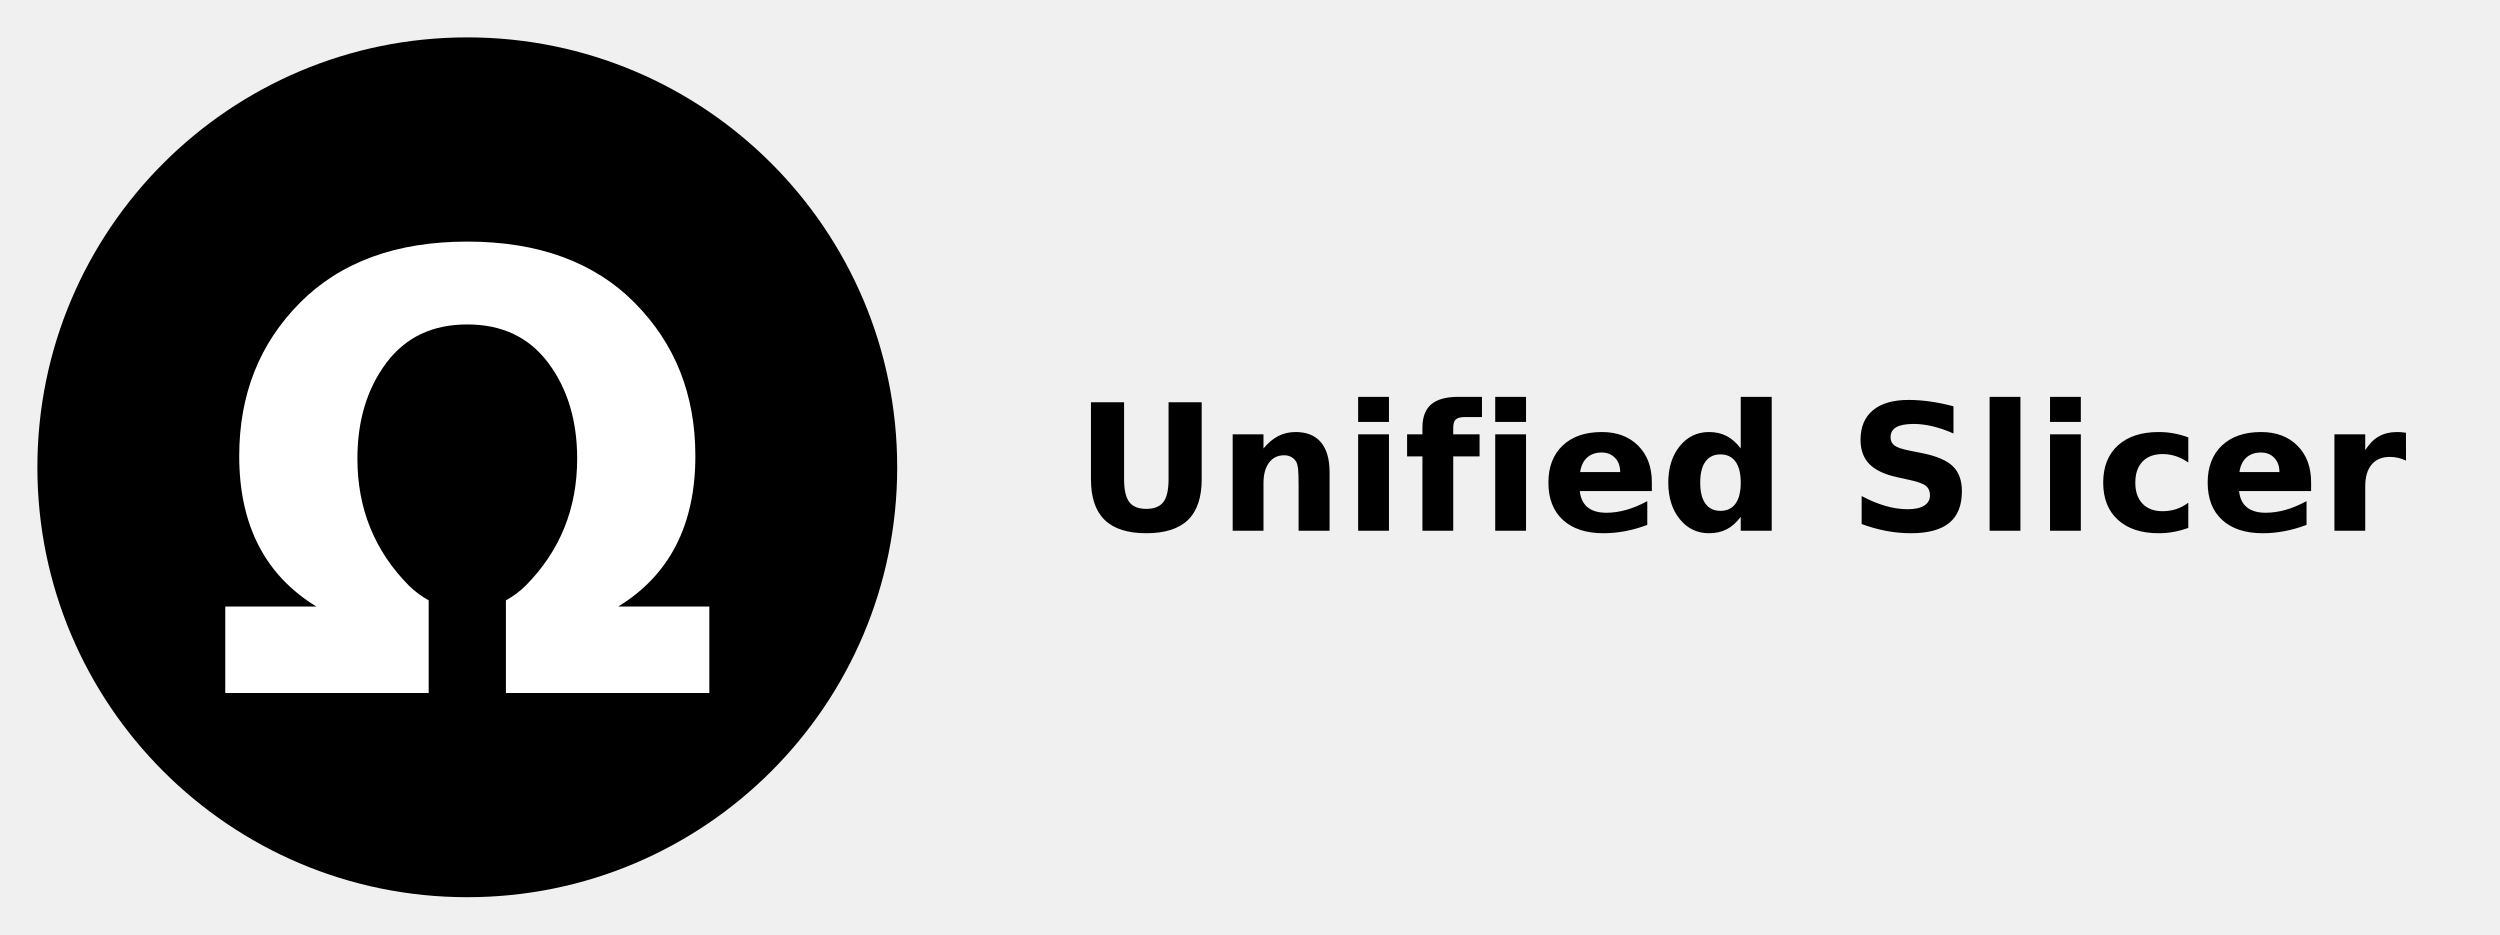
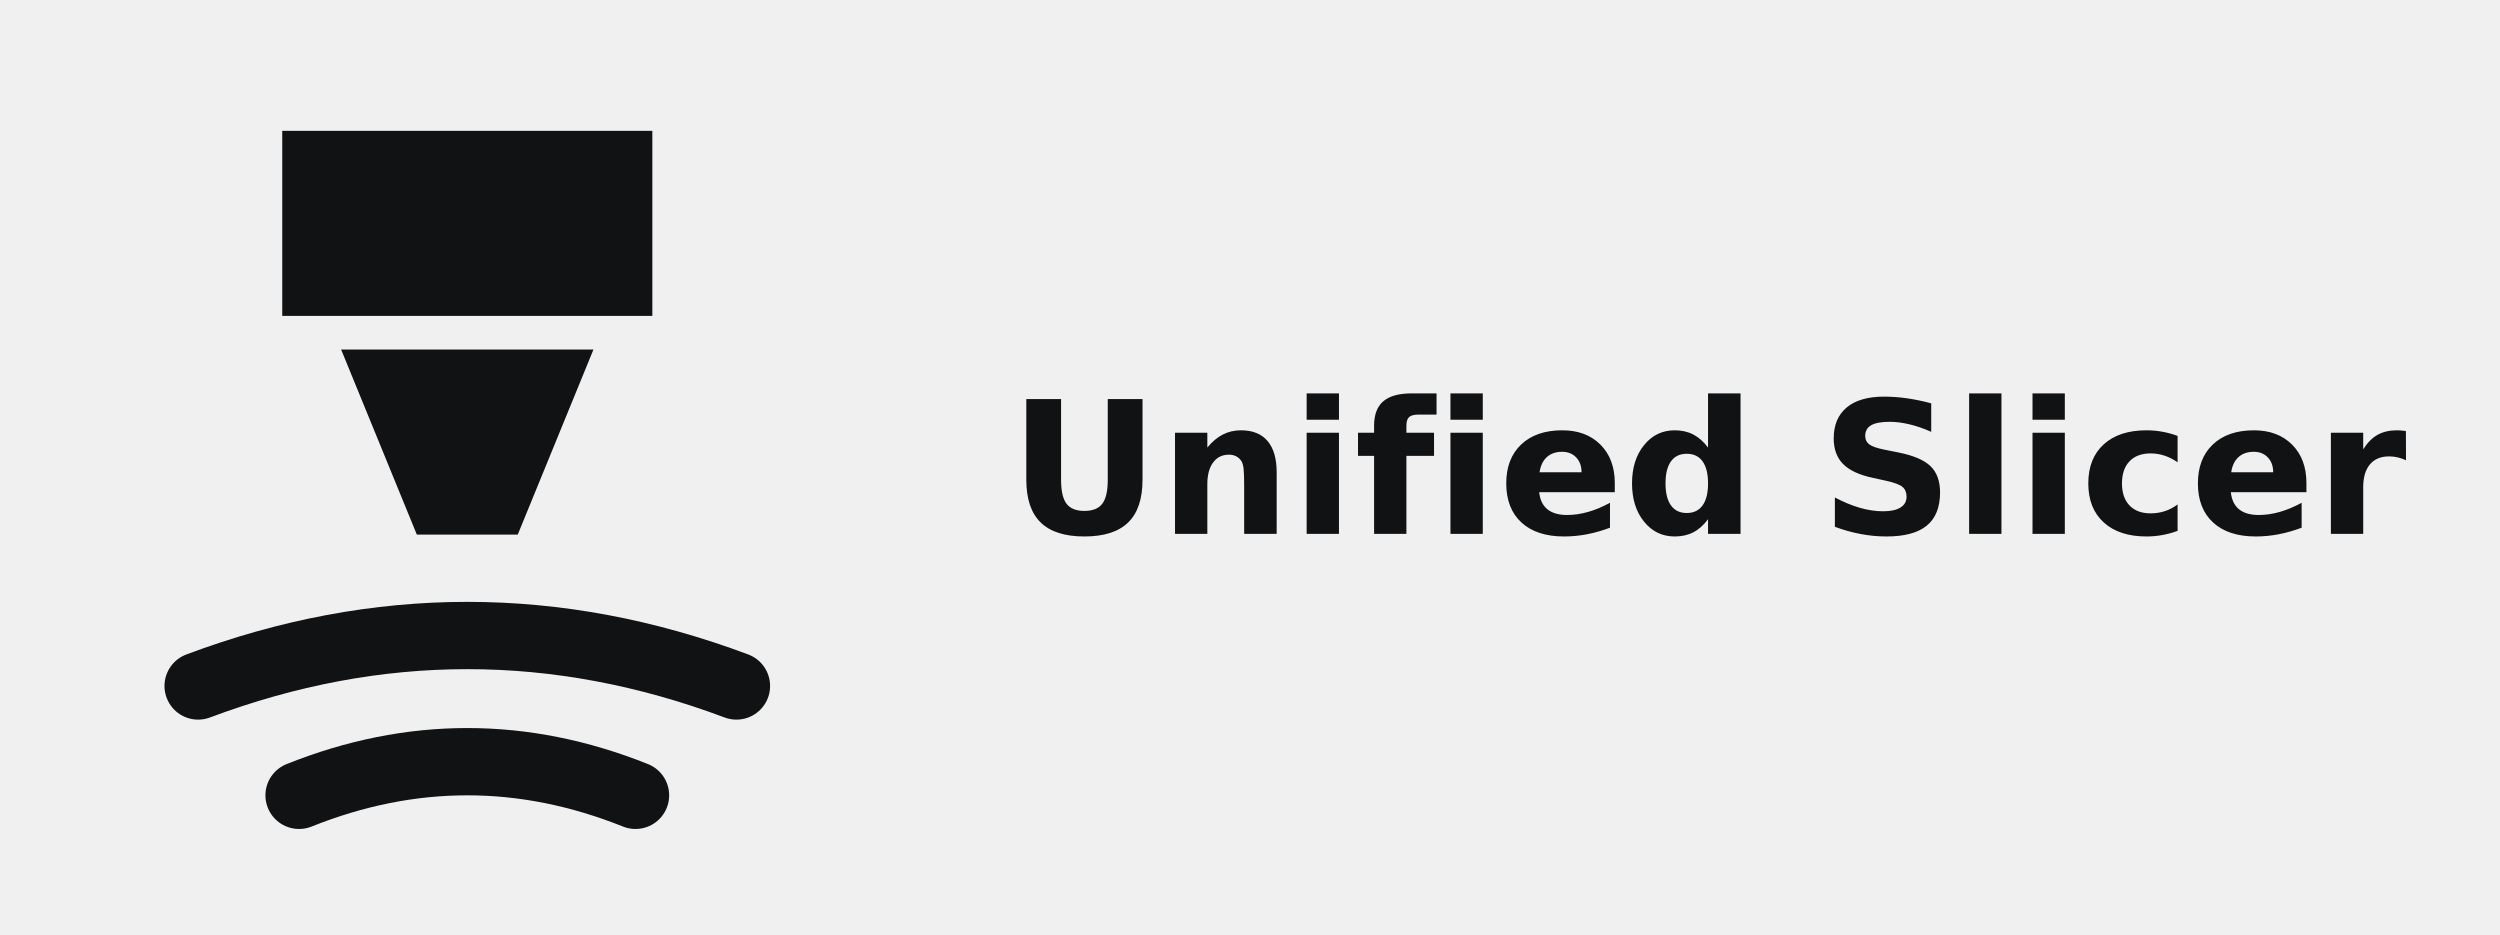
<svg xmlns="http://www.w3.org/2000/svg" width="214" height="80" viewBox="0 0 214 80">
-   <circle cx="40" cy="40" r="36.8" fill="#000000" />
-   <path fill="#FFFFFF" d="M40.0 20.68Q49.126 20.68 54.325 25.917Q59.523 31.153 59.523 39.034Q59.523 47.881 52.914 51.922H60.718V59.32H43.305V51.389Q44.271 50.855 45.008 50.118Q49.406 45.669 49.406 39.263Q49.406 34.382 46.94 31.077Q44.474 27.772 40.0 27.772Q35.526 27.772 33.06 31.077Q30.594 34.382 30.594 39.263Q30.594 45.669 34.992 50.118Q35.729 50.855 36.695 51.389V59.32H19.282V51.922H27.086Q20.477 47.881 20.477 39.034Q20.477 31.153 25.675 25.917Q30.874 20.68 40.0 20.68Z" />
-   <path fill="#000000" d="M93.385 34.433H96.221V41.026Q96.221 42.389 96.667 42.974Q97.112 43.56 98.121 43.56Q99.138 43.56 99.584 42.974Q100.029 42.389 100.029 41.026V34.433H102.865V41.026Q102.865 43.361 101.694 44.503Q100.523 45.645 98.121 45.645Q95.727 45.645 94.556 44.503Q93.385 43.361 93.385 41.026ZM113.811 40.407V45.431H111.16V44.613V41.586Q111.16 40.518 111.112 40.113Q111.064 39.707 110.946 39.516Q110.791 39.258 110.526 39.114Q110.261 38.971 109.922 38.971Q109.097 38.971 108.626 39.608Q108.154 40.245 108.154 41.372V45.431H105.517V37.181H108.154V38.389Q108.751 37.667 109.421 37.324Q110.091 36.982 110.902 36.982Q112.331 36.982 113.071 37.858Q113.811 38.735 113.811 40.407ZM116.257 37.181H118.894V45.431H116.257ZM116.257 33.969H118.894V36.12H116.257ZM126.857 33.969V35.7H125.399Q124.839 35.7 124.618 35.903Q124.397 36.105 124.397 36.606V37.181H126.651V39.067H124.397V45.431H121.76V39.067H120.448V37.181H121.76V36.606Q121.76 35.258 122.511 34.614Q123.262 33.969 124.839 33.969ZM127.991 37.181H130.629V45.431H127.991ZM127.991 33.969H130.629V36.12H127.991ZM141.398 41.284V42.035H135.232Q135.328 42.963 135.903 43.427Q136.477 43.891 137.509 43.891Q138.341 43.891 139.214 43.645Q140.087 43.398 141.008 42.897V44.93Q140.072 45.284 139.137 45.464Q138.201 45.645 137.266 45.645Q135.026 45.645 133.785 44.507Q132.544 43.368 132.544 41.313Q132.544 39.295 133.763 38.138Q134.982 36.982 137.118 36.982Q139.063 36.982 140.23 38.153Q141.398 39.324 141.398 41.284ZM138.687 40.407Q138.687 39.656 138.249 39.195Q137.811 38.735 137.104 38.735Q136.337 38.735 135.859 39.166Q135.38 39.597 135.262 40.407ZM149.007 38.389V33.969H151.659V45.431H149.007V44.238Q148.462 44.967 147.807 45.306Q147.151 45.645 146.289 45.645Q144.764 45.645 143.785 44.433Q142.805 43.221 142.805 41.313Q142.805 39.405 143.785 38.194Q144.764 36.982 146.289 36.982Q147.144 36.982 147.803 37.324Q148.462 37.667 149.007 38.389ZM147.269 43.729Q148.116 43.729 148.562 43.111Q149.007 42.492 149.007 41.313Q149.007 40.135 148.562 39.516Q148.116 38.897 147.269 38.897Q146.429 38.897 145.984 39.516Q145.538 40.135 145.538 41.313Q145.538 42.492 145.984 43.111Q146.429 43.729 147.269 43.729ZM167.217 34.779V37.107Q166.311 36.702 165.449 36.496Q164.587 36.289 163.821 36.289Q162.804 36.289 162.318 36.569Q161.832 36.849 161.832 37.439Q161.832 37.881 162.16 38.127Q162.488 38.374 163.349 38.551L164.558 38.794Q166.392 39.162 167.165 39.914Q167.939 40.665 167.939 42.05Q167.939 43.869 166.859 44.757Q165.78 45.645 163.563 45.645Q162.517 45.645 161.464 45.446Q160.41 45.247 159.357 44.856V42.462Q160.41 43.022 161.394 43.306Q162.377 43.589 163.291 43.589Q164.219 43.589 164.712 43.28Q165.206 42.971 165.206 42.396Q165.206 41.88 164.871 41.601Q164.535 41.321 163.534 41.1L162.436 40.857Q160.786 40.503 160.024 39.73Q159.261 38.956 159.261 37.645Q159.261 36.002 160.322 35.118Q161.383 34.234 163.372 34.234Q164.278 34.234 165.235 34.371Q166.193 34.507 167.217 34.779ZM170.311 33.969H172.948V45.431H170.311ZM175.482 37.181H178.119V45.431H175.482ZM175.482 33.969H178.119V36.12H175.482ZM187.319 37.439V39.59Q186.781 39.221 186.24 39.044Q185.699 38.868 185.117 38.868Q184.012 38.868 183.397 39.512Q182.782 40.157 182.782 41.313Q182.782 42.47 183.397 43.114Q184.012 43.759 185.117 43.759Q185.735 43.759 186.292 43.575Q186.848 43.391 187.319 43.03V45.188Q186.7 45.416 186.063 45.53Q185.426 45.645 184.785 45.645Q182.553 45.645 181.294 44.499Q180.034 43.354 180.034 41.313Q180.034 39.273 181.294 38.127Q182.553 36.982 184.785 36.982Q185.433 36.982 186.063 37.096Q186.693 37.21 187.319 37.439ZM197.831 41.284V42.035H191.665Q191.761 42.963 192.336 43.427Q192.91 43.891 193.941 43.891Q194.774 43.891 195.647 43.645Q196.52 43.398 197.44 42.897V44.93Q196.505 45.284 195.569 45.464Q194.634 45.645 193.698 45.645Q191.459 45.645 190.218 44.507Q188.977 43.368 188.977 41.313Q188.977 39.295 190.196 38.138Q191.415 36.982 193.551 36.982Q195.496 36.982 196.663 38.153Q197.831 39.324 197.831 41.284ZM195.12 40.407Q195.12 39.656 194.682 39.195Q194.243 38.735 193.536 38.735Q192.77 38.735 192.291 39.166Q191.813 39.597 191.695 40.407ZM205.956 39.427Q205.61 39.265 205.267 39.188Q204.925 39.111 204.578 39.111Q203.562 39.111 203.013 39.763Q202.464 40.415 202.464 41.63V45.431H199.827V37.181H202.464V38.536Q202.972 37.726 203.632 37.354Q204.291 36.982 205.212 36.982Q205.344 36.982 205.499 36.993Q205.654 37.004 205.948 37.041Z" />
+   <g transform="translate(4 4) scale(0.72)">
+     <path d="M28 10 H72 V32 H28 Z" fill="#111214" />
+     <path d="M35 36 H65 L56 58 H44 Z" fill="#111214" />
+     <path d="M18 76 Q50 64 82 76" fill="none" stroke="#111214" stroke-width="8" stroke-linecap="round" />
+     <path d="M30 89 Q50 81 70 89" fill="none" stroke="#111214" stroke-width="8" stroke-linecap="round" />
+   </g>
+   <path fill="#111214" d="M87.853 34.16H90.828V41.076Q90.828 42.506 91.296 43.12Q91.763 43.735 92.822 43.735Q93.889 43.735 94.356 43.12Q94.824 42.506 94.824 41.076V34.16H97.799V41.076Q97.799 43.526 96.57 44.724Q95.341 45.922 92.822 45.922Q90.31 45.922 89.082 44.724Q87.853 43.526 87.853 41.076ZM109.283 40.427V45.698H106.501V44.84V41.664Q106.501 40.543 106.451 40.118Q106.4 39.693 106.277 39.492Q106.114 39.222 105.836 39.071Q105.558 38.92 105.202 38.92Q104.337 38.92 103.842 39.589Q103.348 40.257 103.348 41.44V45.698H100.581V37.042H103.348V38.31Q103.974 37.552 104.677 37.193Q105.38 36.834 106.23 36.834Q107.73 36.834 108.506 37.753Q109.283 38.673 109.283 40.427ZM111.849 37.042H114.615V45.698H111.849ZM111.849 33.673H114.615V35.929H111.849ZM122.969 33.673V35.489H121.439Q120.852 35.489 120.62 35.701Q120.388 35.914 120.388 36.44V37.042H122.753V39.021H120.388V45.698H117.622V39.021H116.246V37.042H117.622V36.44Q117.622 35.025 118.41 34.349Q119.198 33.673 120.852 33.673ZM124.159 37.042H126.926V45.698H124.159ZM124.159 33.673H126.926V35.929H124.159ZM138.225 41.347V42.135H131.756Q131.857 43.109 132.459 43.596Q133.062 44.083 134.144 44.083Q135.017 44.083 135.933 43.824Q136.849 43.565 137.815 43.039V45.172Q136.834 45.543 135.852 45.733Q134.871 45.922 133.889 45.922Q131.54 45.922 130.238 44.728Q128.935 43.534 128.935 41.378Q128.935 39.26 130.214 38.047Q131.493 36.834 133.735 36.834Q135.775 36.834 137 38.062Q138.225 39.291 138.225 41.347ZM135.381 40.427Q135.381 39.639 134.921 39.156Q134.461 38.673 133.719 38.673Q132.915 38.673 132.413 39.125Q131.911 39.577 131.787 40.427ZM146.208 38.31V33.673H148.99V45.698H146.208V44.446Q145.636 45.211 144.948 45.566Q144.26 45.922 143.356 45.922Q141.756 45.922 140.729 44.651Q139.701 43.379 139.701 41.378Q139.701 39.376 140.729 38.105Q141.756 36.834 143.356 36.834Q144.253 36.834 144.944 37.193Q145.636 37.552 146.208 38.31ZM144.384 43.913Q145.273 43.913 145.74 43.263Q146.208 42.614 146.208 41.378Q146.208 40.141 145.74 39.492Q145.273 38.843 144.384 38.843Q143.503 38.843 143.035 39.492Q142.568 40.141 142.568 41.378Q142.568 42.614 143.035 43.263Q143.503 43.913 144.384 43.913ZM165.312 34.523V36.965Q164.361 36.54 163.457 36.324Q162.553 36.107 161.749 36.107Q160.682 36.107 160.172 36.401Q159.662 36.695 159.662 37.313Q159.662 37.776 160.006 38.035Q160.35 38.294 161.254 38.48L162.522 38.735Q164.446 39.121 165.257 39.909Q166.069 40.698 166.069 42.151Q166.069 44.059 164.937 44.991Q163.805 45.922 161.478 45.922Q160.381 45.922 159.276 45.713Q158.171 45.505 157.066 45.095V42.583Q158.171 43.171 159.203 43.468Q160.234 43.766 161.193 43.766Q162.166 43.766 162.684 43.441Q163.202 43.117 163.202 42.514Q163.202 41.973 162.85 41.679Q162.499 41.385 161.448 41.154L160.296 40.899Q158.565 40.528 157.765 39.716Q156.965 38.905 156.965 37.529Q156.965 35.806 158.078 34.878Q159.191 33.951 161.278 33.951Q162.228 33.951 163.233 34.094Q164.237 34.237 165.312 34.523ZM168.557 33.673H171.324V45.698H168.557ZM173.983 37.042H176.749V45.698H173.983ZM173.983 33.673H176.749V35.929H173.983ZM186.402 37.313V39.569Q185.837 39.183 185.269 38.998Q184.701 38.812 184.091 38.812Q182.932 38.812 182.286 39.488Q181.641 40.164 181.641 41.378Q181.641 42.591 182.286 43.267Q182.932 43.943 184.091 43.943Q184.74 43.943 185.323 43.75Q185.907 43.557 186.402 43.178V45.443Q185.752 45.682 185.084 45.802Q184.415 45.922 183.743 45.922Q181.401 45.922 180.08 44.72Q178.758 43.518 178.758 41.378Q178.758 39.237 180.08 38.035Q181.401 36.834 183.743 36.834Q184.423 36.834 185.084 36.953Q185.745 37.073 186.402 37.313ZM197.43 41.347V42.135H190.961Q191.062 43.109 191.664 43.596Q192.267 44.083 193.349 44.083Q194.222 44.083 195.138 43.824Q196.054 43.565 197.02 43.039V45.172Q196.038 45.543 195.057 45.733Q194.076 45.922 193.094 45.922Q190.745 45.922 189.443 44.728Q188.14 43.534 188.14 41.378Q188.14 39.26 189.419 38.047Q190.698 36.834 192.94 36.834Q194.98 36.834 196.205 38.062Q197.43 39.291 197.43 41.347ZM194.586 40.427Q194.586 39.639 194.126 39.156Q193.666 38.673 192.924 38.673Q192.12 38.673 191.618 39.125Q191.116 39.577 190.992 40.427ZM205.954 39.399Q205.59 39.229 205.231 39.148Q204.872 39.067 204.508 39.067Q203.442 39.067 202.866 39.751Q202.291 40.435 202.291 41.71V45.698H199.524V37.042H202.291V38.464Q202.824 37.614 203.515 37.224Q204.207 36.834 205.173 36.834Q205.312 36.834 205.474 36.845Q205.637 36.857 205.946 36.895Z" />
</svg>
